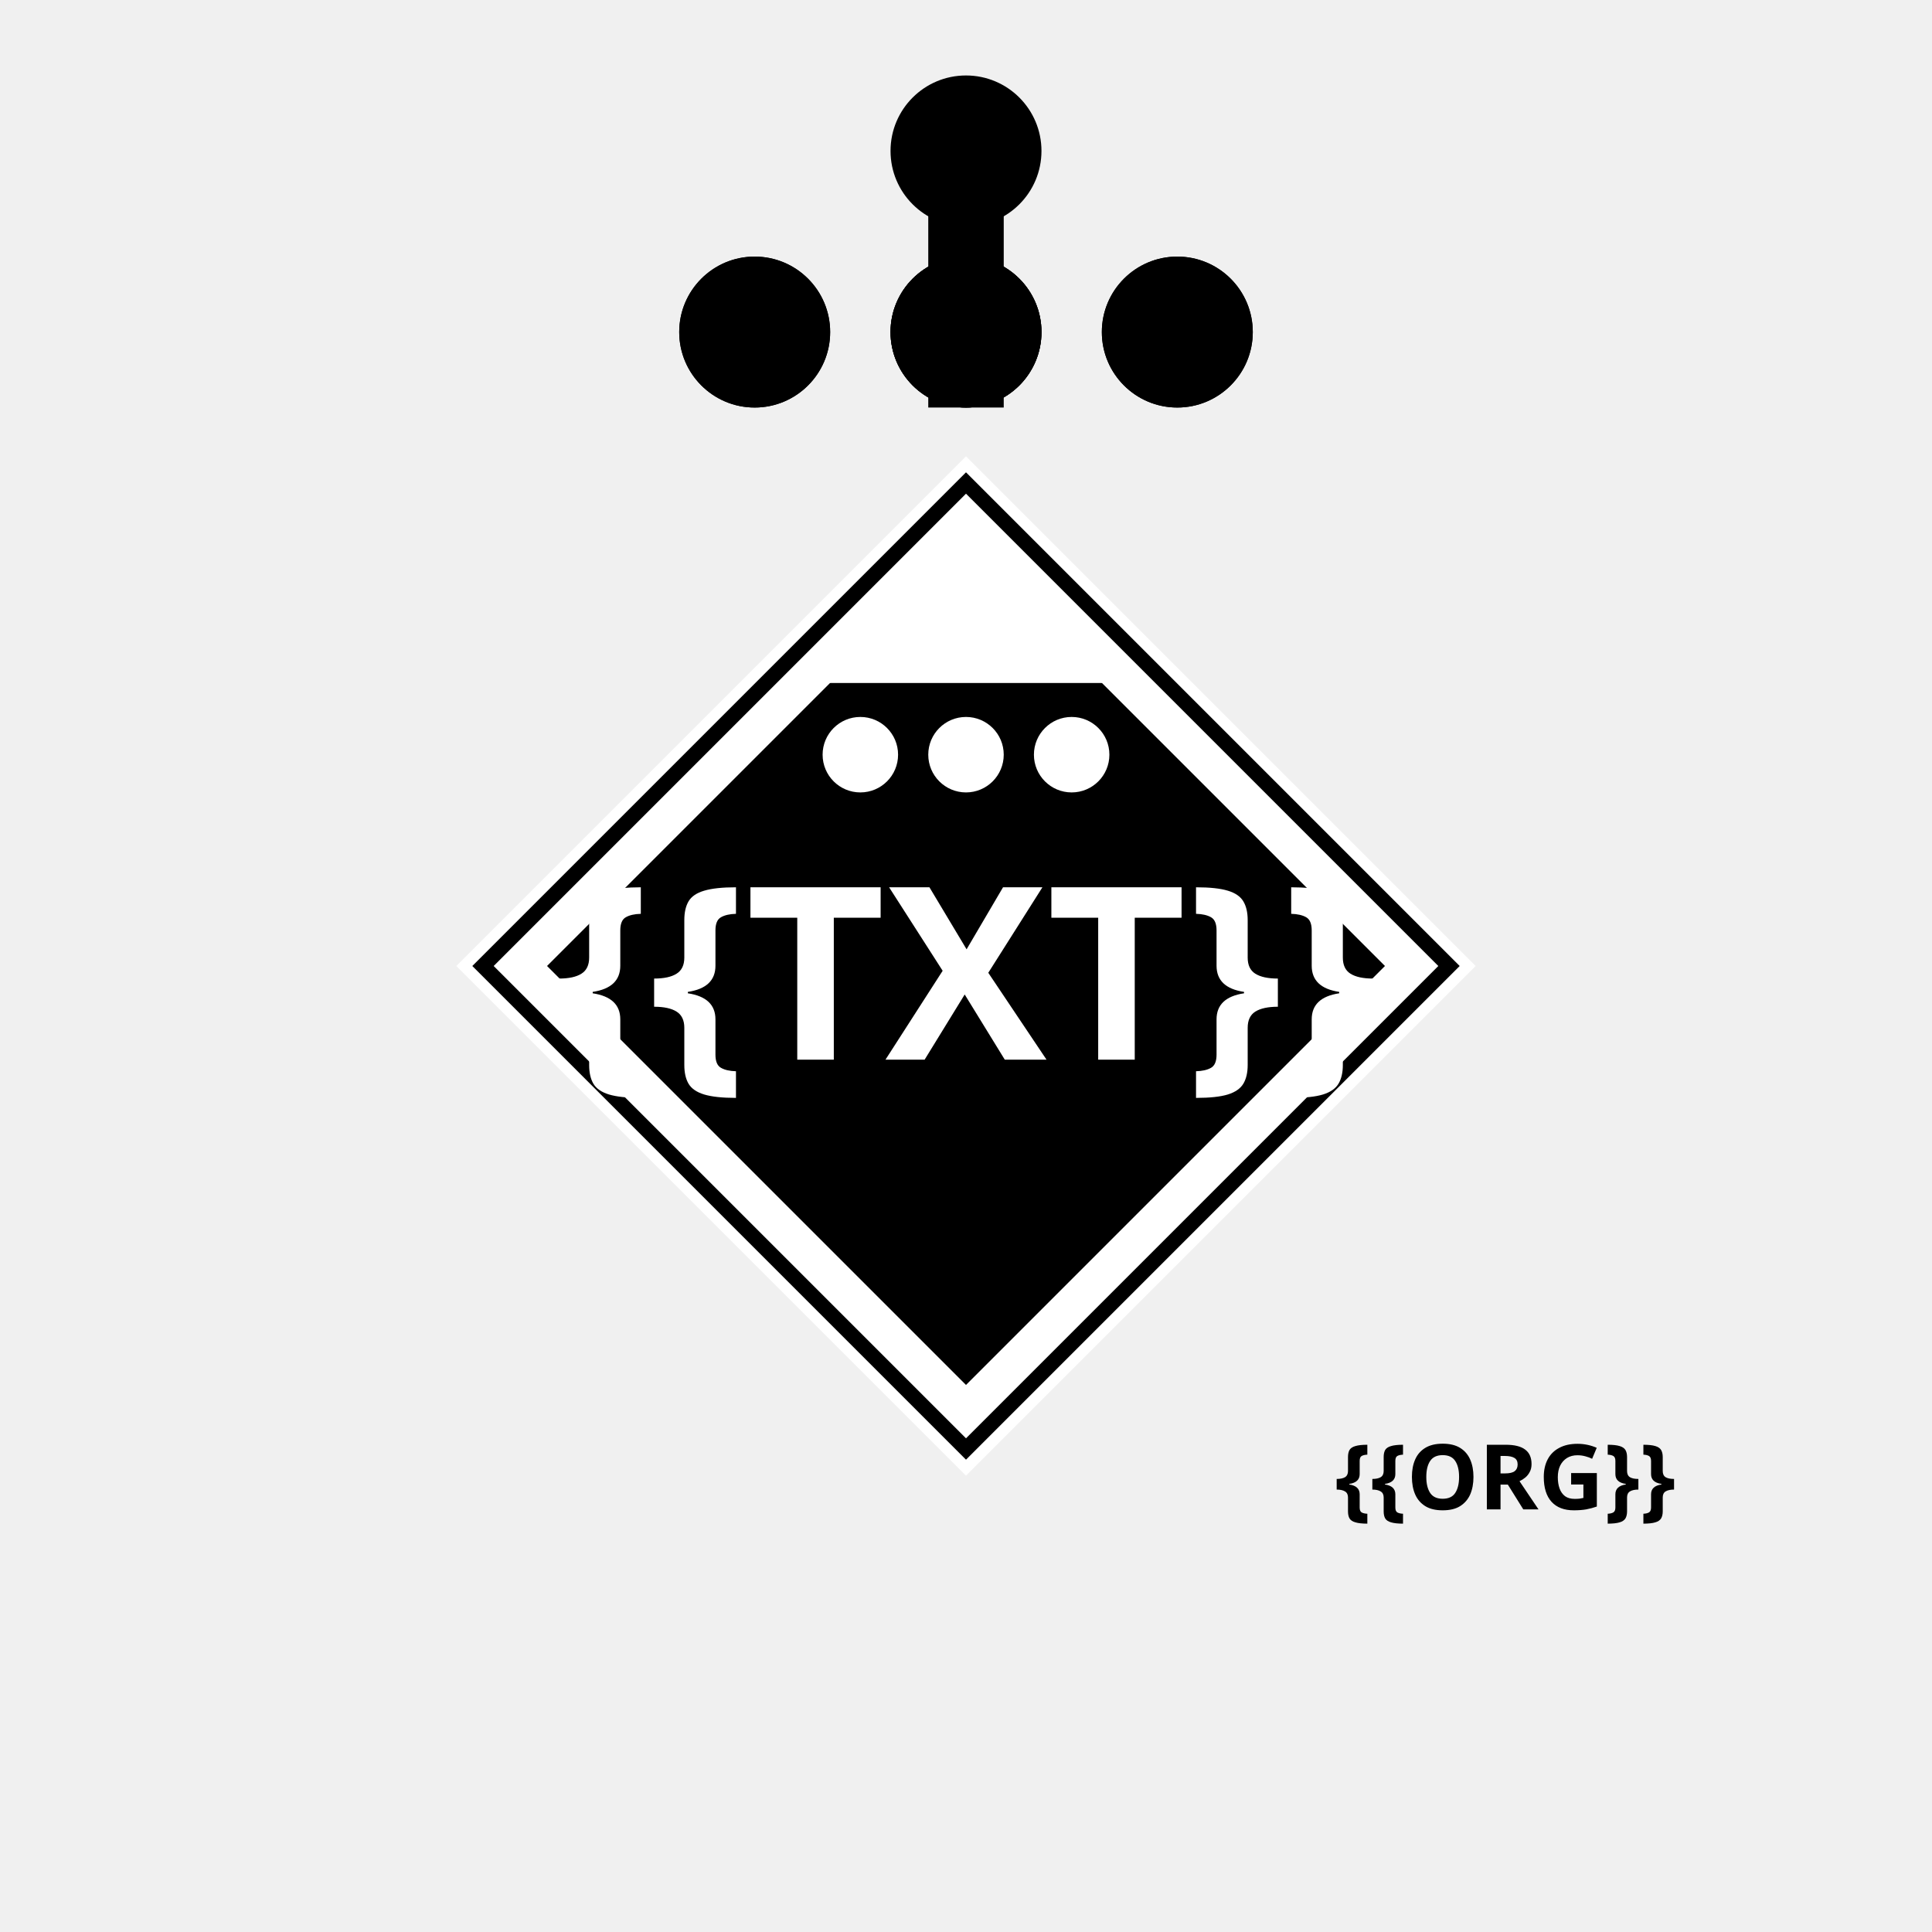
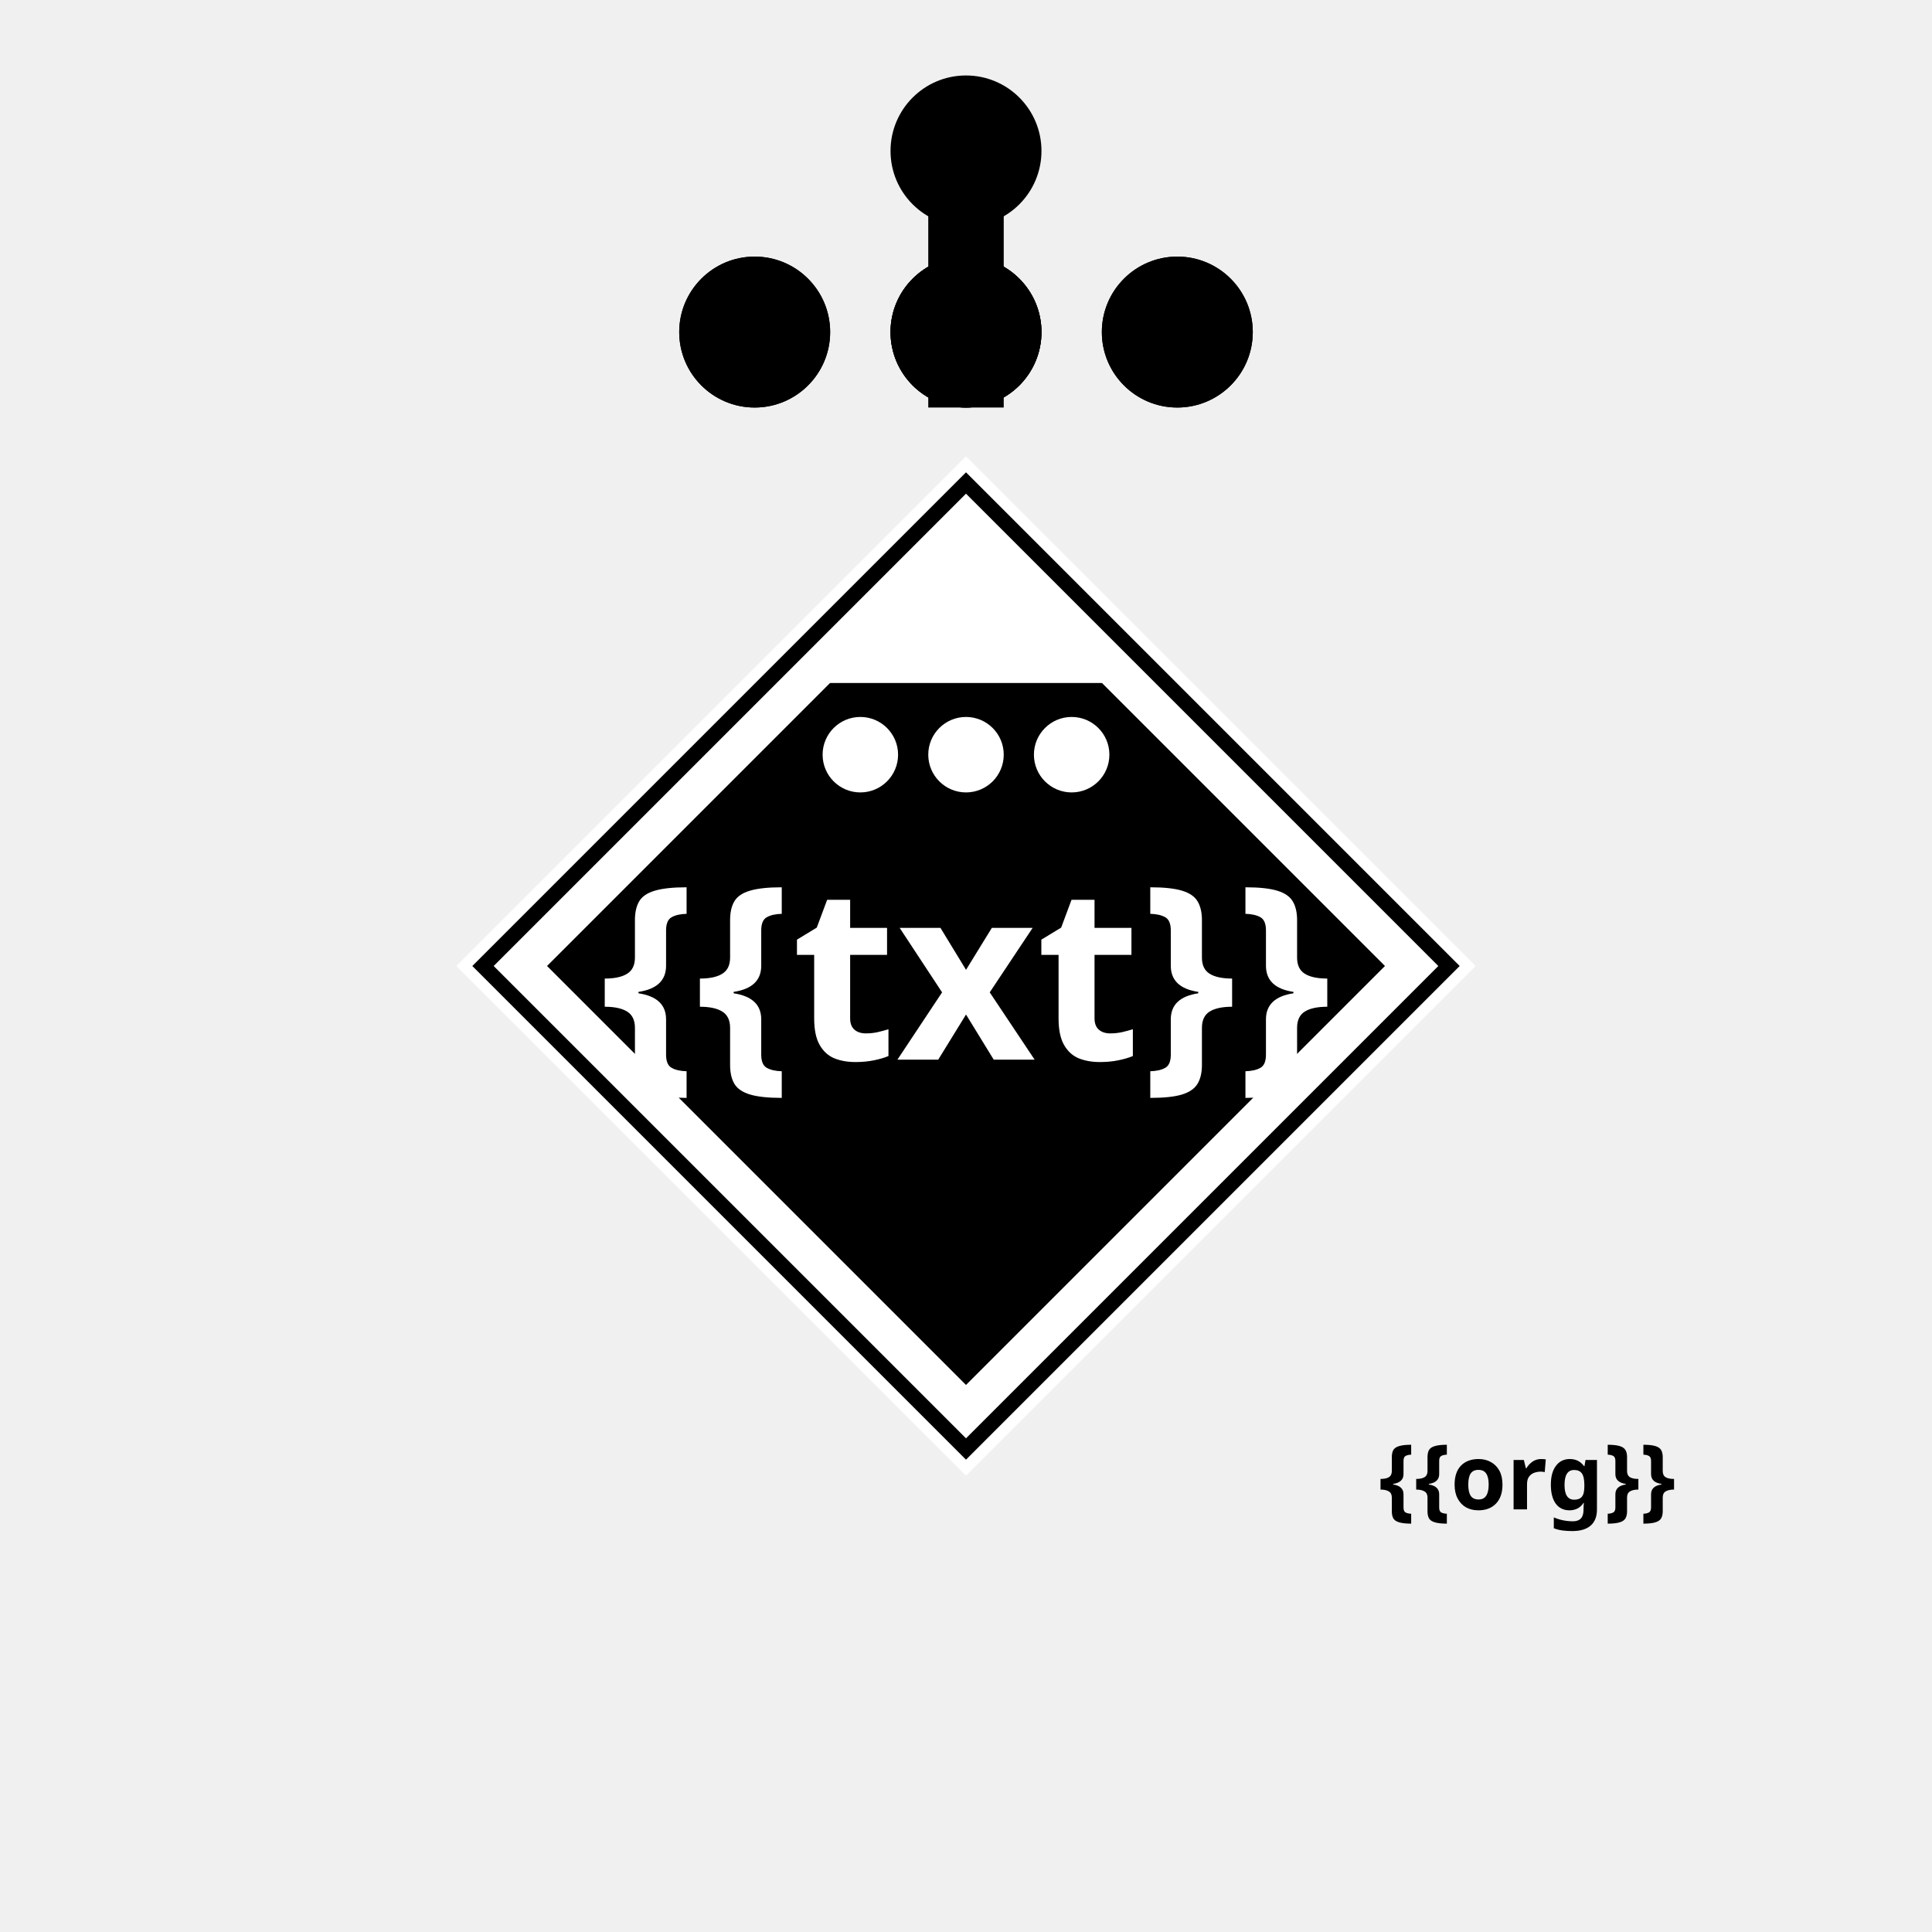
<svg xmlns="http://www.w3.org/2000/svg" version="1.1" width="256" height="256">
  <defs>
    <clipPath id="person">
      <path d="M64,128 L128,64 L192,128 L128,192 Z" />
    </clipPath>
  </defs>
-   <path d="M64,128 L128,64 L192,128 L128,192 Z" stroke-width="5" stroke="#FFFFFF" fill="{{FILLCOLOR}}" />
-   <path d="M64,128 L128,64 L192,128 L128,192 Z" stroke-width="12" stroke="#FFFFFF" fill="{{FILLCOLOR}}" clip-path="url(#person)" />
+   <path d="M64,128 L128,64 L192,128 L128,192 Z" stroke-width="5" stroke="#FFFFFF" fill="{{fillcolor}}" />
+   <path d="M64,128 L128,64 L192,128 L128,192 Z" stroke-width="12" stroke="#FFFFFF" fill="{{fillcolor}}" clip-path="url(#person)" />

- 	{{FORMATION
+ 	{{formation
	<line x1="128" y1="54" x2="128" y2="18" stroke="#000000" stroke-width="10" />
- 	FORMATION}}
+ 	formation}}

- 	{{PLATOON
+ 	{{platoon
	<ellipse cx="100" cy="44" rx="10" ry="10" fill="#000000" />
  <ellipse cx="128" cy="44" rx="10" ry="10" fill="#000000" />
  <ellipse cx="156" cy="44" rx="10" ry="10" fill="#000000" />
- 	PLATOON}}
+ 	platoon}}

- 	{{OFPLATOON
+ 	{{ofplatoon
	<ellipse cx="114" cy="100" rx="5" ry="5" fill="#FFFFFF" />
  <ellipse cx="128" cy="100" rx="5" ry="5" fill="#FFFFFF" />
  <ellipse cx="142" cy="100" rx="5" ry="5" fill="#FFFFFF" />
- 	OFPLATOON}}
+ 	ofplatoon}}

- 	{{GROUP
+ 	{{group
	<ellipse cx="100" cy="44" rx="10" ry="10" fill="#000000" />
  <ellipse cx="156" cy="44" rx="10" ry="10" fill="#000000" />
- 	GROUP}}
+ 	group}}

- 	{{ECHELON
+ 	{{echelon
	<ellipse cx="128" cy="44" rx="10" ry="10" fill="#000000" />
  <ellipse cx="128" cy="20" rx="10" ry="10" fill="#000000" />
- 	ECHELON}}
+ 	echelon}}

- 	{{TROOP
+ 	{{troop
	<ellipse cx="128" cy="44" rx="10" ry="10" fill="#000000" />
- 	TROOP}}
+ 	troop}}

- 	{{LEADING
+ 	{{leading
	<rect x="64" y="64" width="128" height="24" fill="#FFFFFF" clip-path="url(#person)" />
- 	LEADING}}
+ 	leading}}

- 	{{SPECIALIST
+ 	{{specialist
	<path d="M147,88 L108,88" stroke-width="5" stroke="#FFFFFF" />
- 	SPECIALIST}}
+ 	specialist}}

	<path d="M64,128 L128,64 L192,128 L128,192 Z" stroke-width="2" stroke="#000000" fill="none" />
-   <text x="128" y="128" style="font-family: 'Lubalin Graph', 'Roboto Slab'; font-weight: bold; dominant-baseline: central; text-anchor: middle; font-size: 32px;" fill="#FFFFFF">{{TXT}}</text>
-   <text style="font-family: 'Lubalin Graph', 'Roboto Slab'; font-weight: bold; text-anchor: end;" fill="#000000" x="222" y="200">{{ORG}}</text>
+   <text x="128" y="128" style="font-family: 'Lubalin Graph', 'Roboto Slab'; font-weight: bold; dominant-baseline: central; text-anchor: middle; font-size: 32px;" fill="#FFFFFF">{{txt}}</text>
+   <text style="font-family: 'Lubalin Graph', 'Roboto Slab'; font-weight: bold; text-anchor: end;" fill="#000000" x="222" y="200">{{org}}</text>
</svg>
